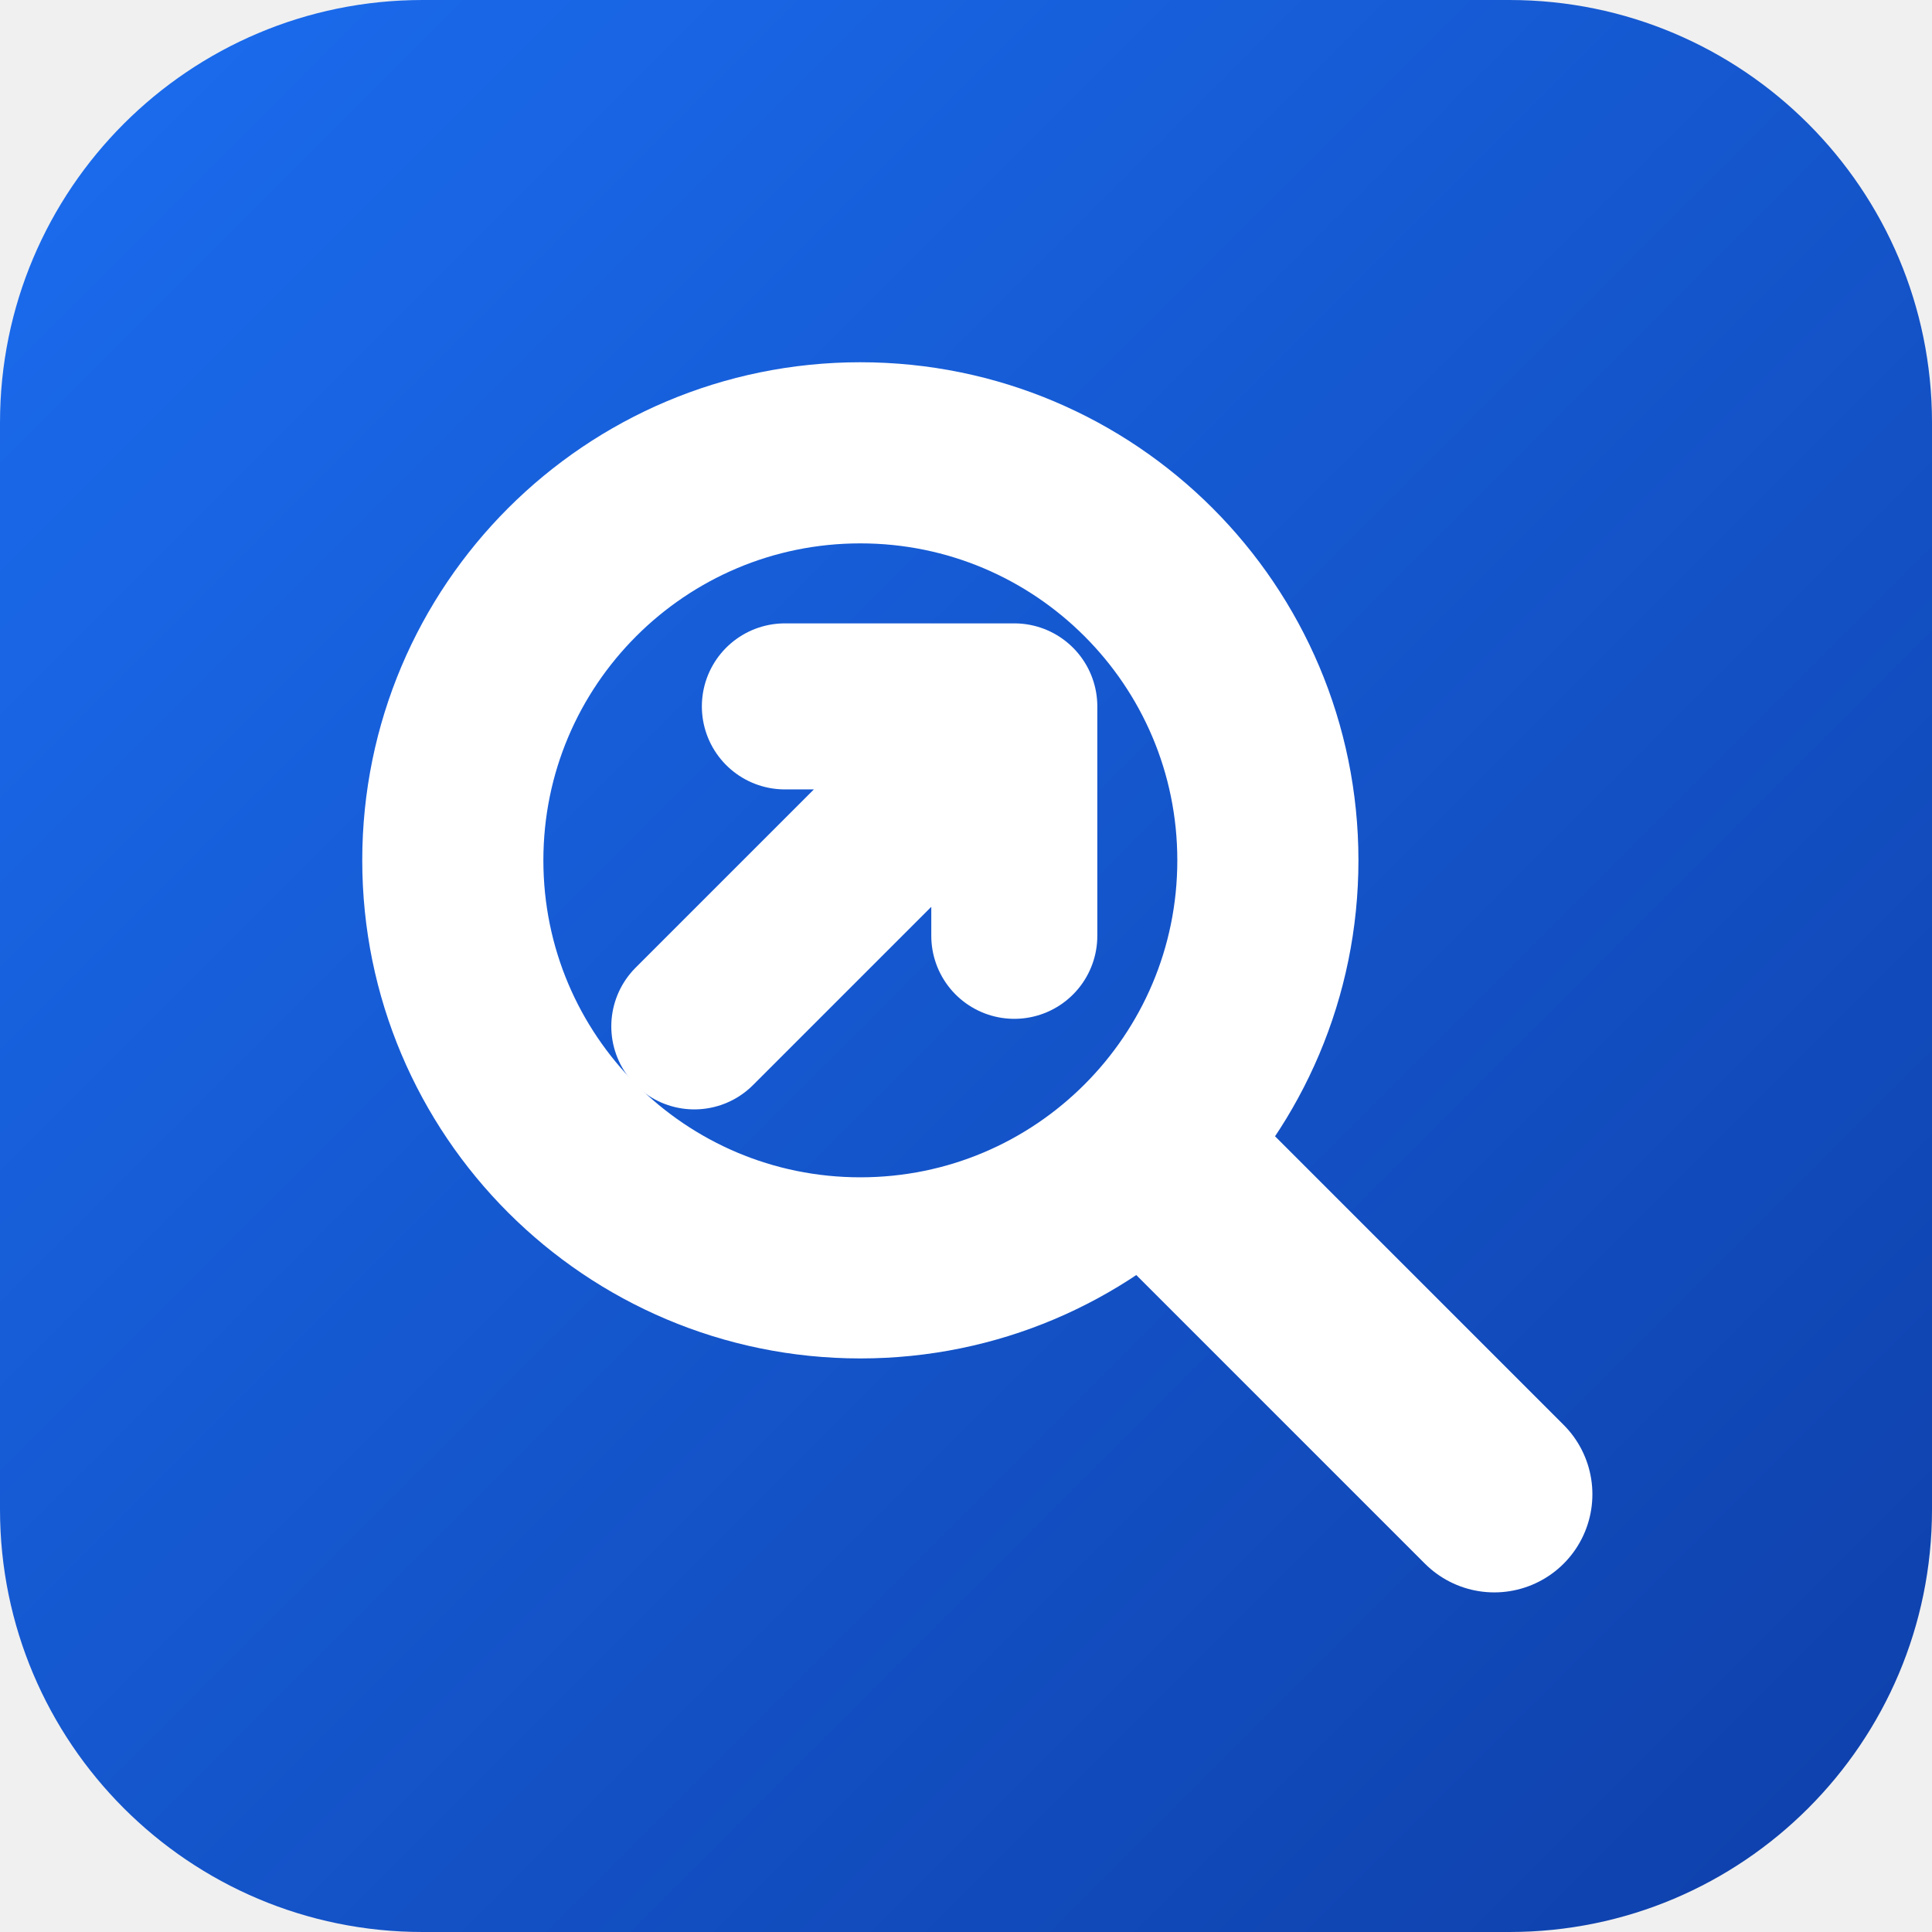
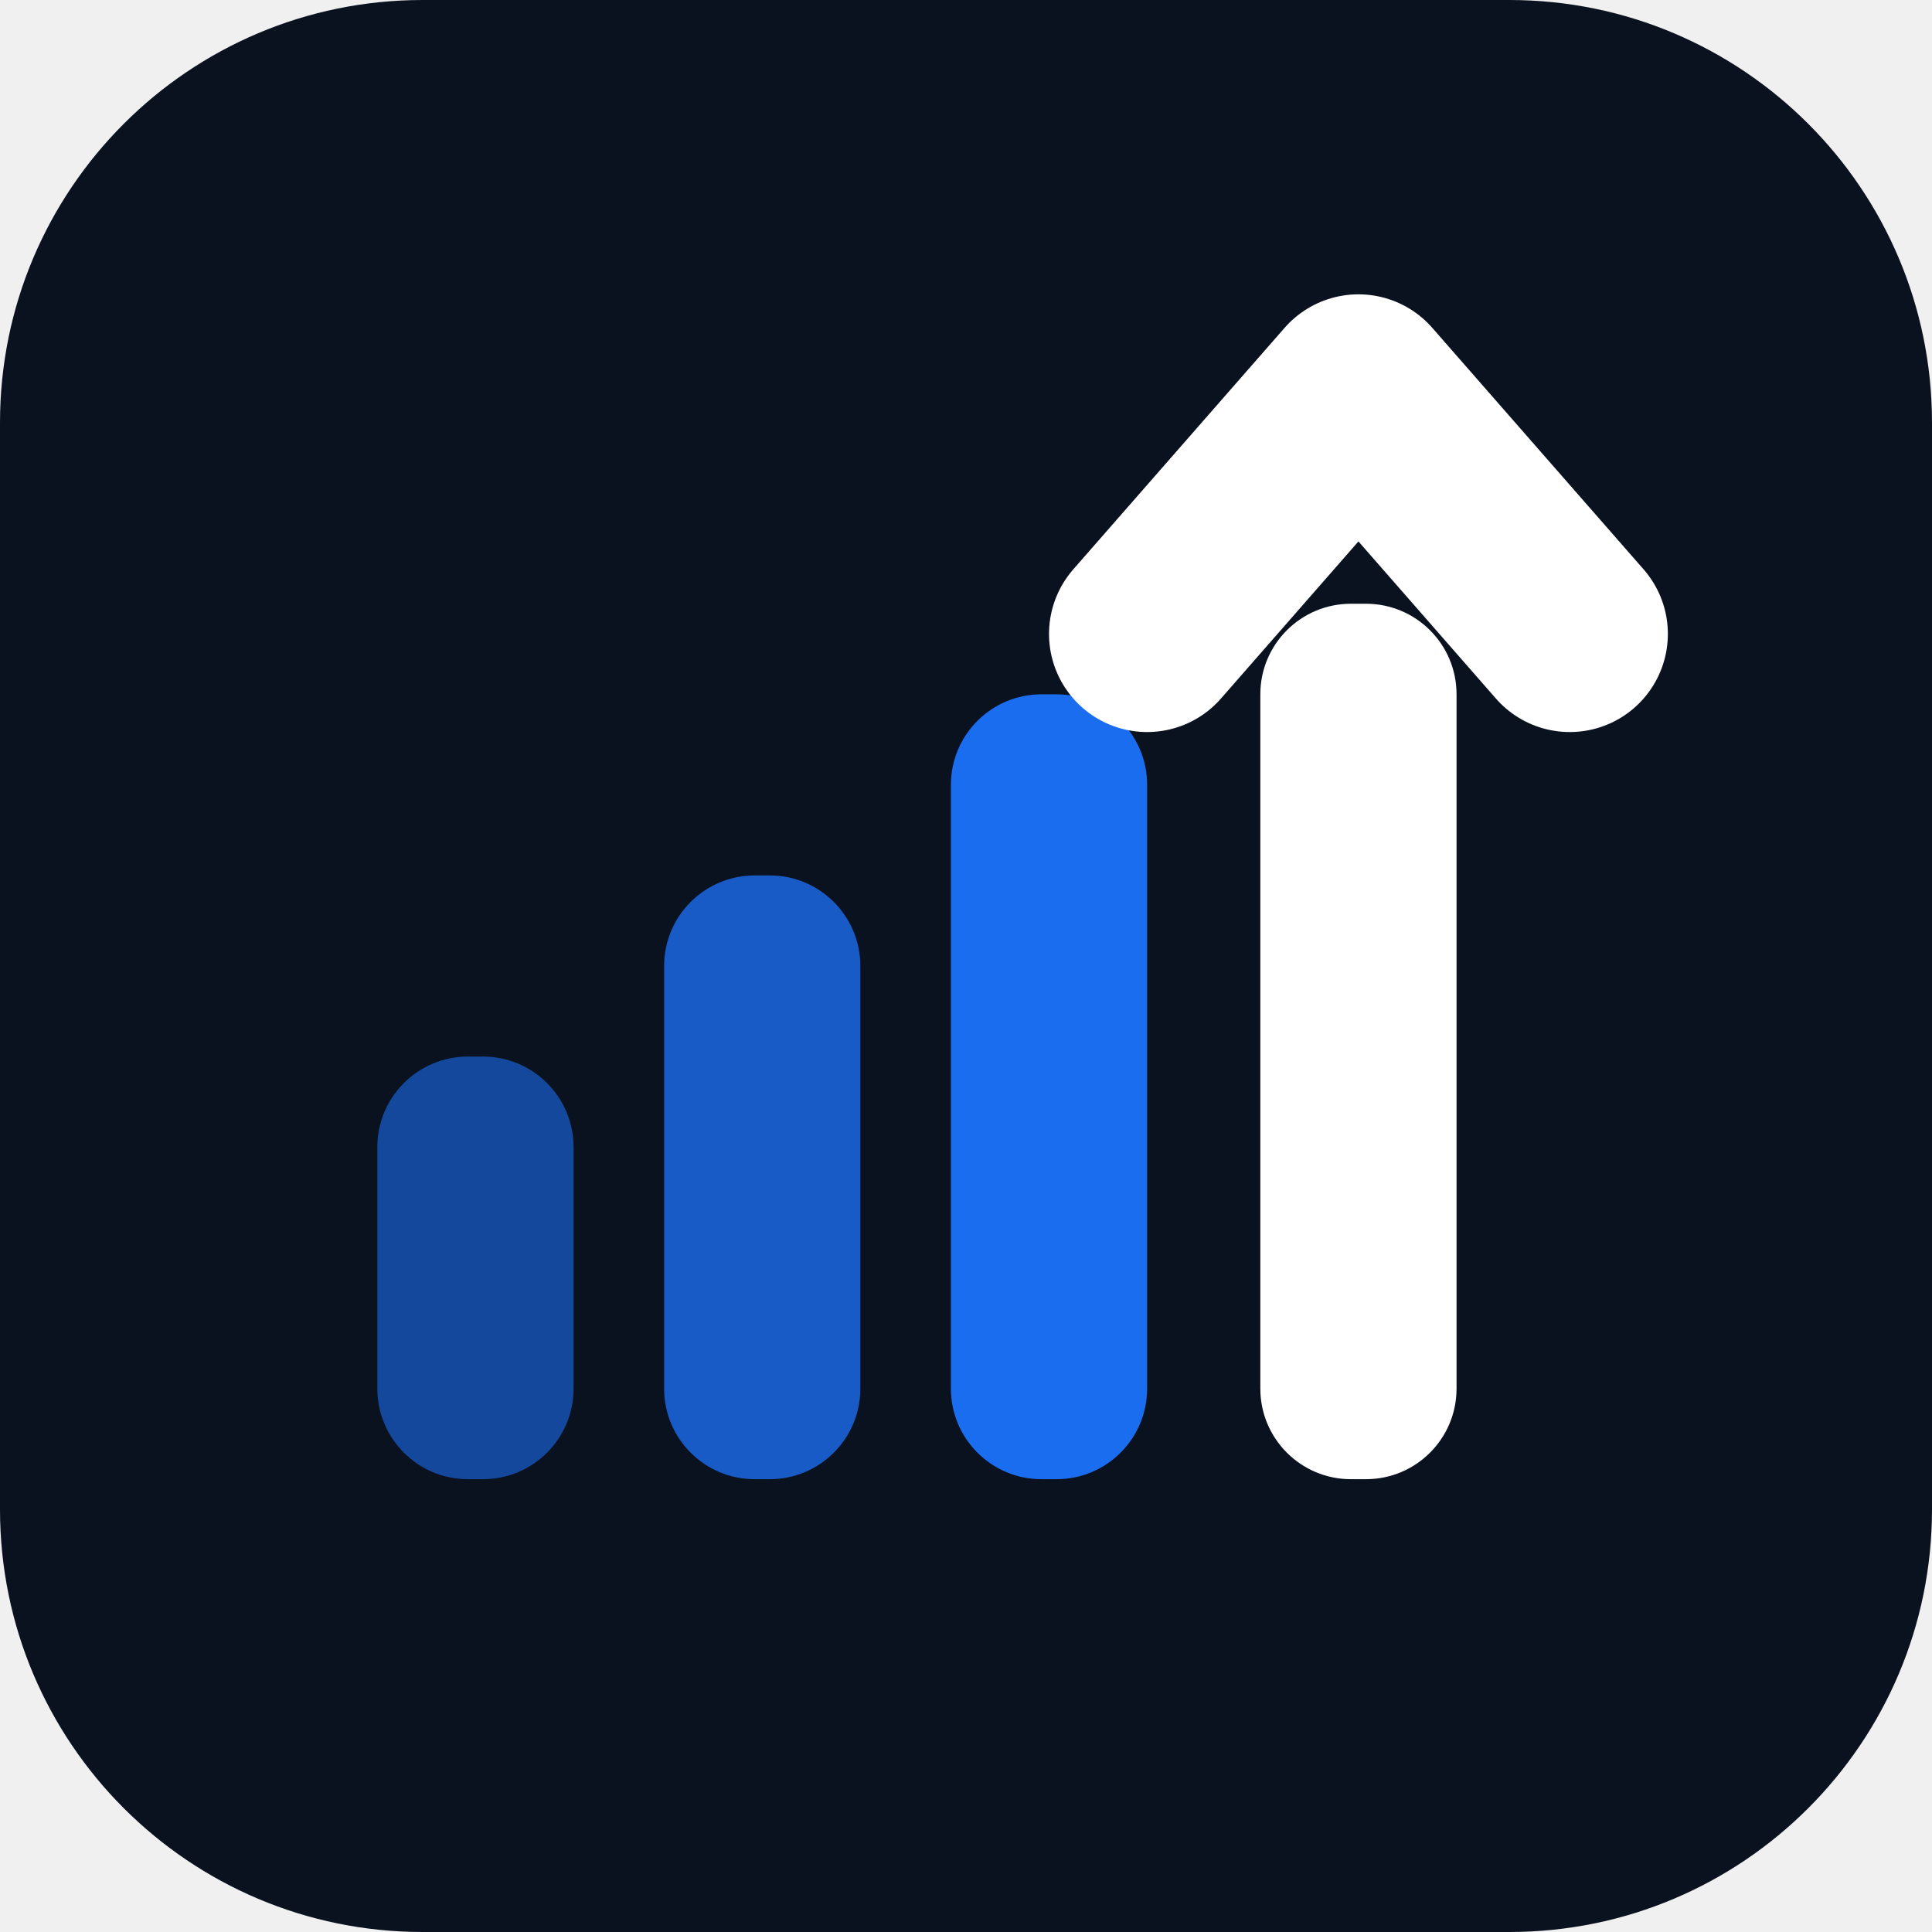
<svg xmlns="http://www.w3.org/2000/svg" width="64" height="64" viewBox="0 0 64 64" fill="none">
-   <defs>
-     <linearGradient id="bj-tile" x1="0" y1="0" x2="64" y2="64" gradientUnits="userSpaceOnUse">
-       <stop stop-color="#1B6DF0" />
-       <stop offset="1" stop-color="#0E3FA9" />
-     </linearGradient>
-   </defs>
-   <rect width="64" height="64" rx="14" fill="url(#bj-tile)" />
-   <circle cx="28.5" cy="28.5" r="13.5" stroke="#FFFFFF" stroke-width="6" />
-   <path d="M39.5 39.5 L49.5 49.5" stroke="#FFFFFF" stroke-width="6.5" stroke-linecap="round" />
-   <path d="M23 34 L32.5 24.5 M26 23.4 H33.6 V31" stroke="#FFFFFF" stroke-width="5.5" stroke-linecap="round" stroke-linejoin="round" />
+   <rect width="64" height="64" rx="14" fill="#0A1220" />
+   <rect x="12.5" y="35" width="6.5" height="14" rx="3" fill="#1B6DF0" opacity="0.6" />
+   <rect x="22" y="29" width="6.5" height="20" rx="3" fill="#1B6DF0" opacity="0.8" />
+   <rect x="31.5" y="23" width="6.5" height="26" rx="3" fill="#1B6DF0" />
+   <rect x="41.75" y="20" width="6.5" height="29" rx="3" fill="#FFFFFF" />
+   <path d="M38 21 L45 13 L52 21" stroke="#FFFFFF" stroke-width="6.5" stroke-linecap="round" stroke-linejoin="round" />
</svg>
